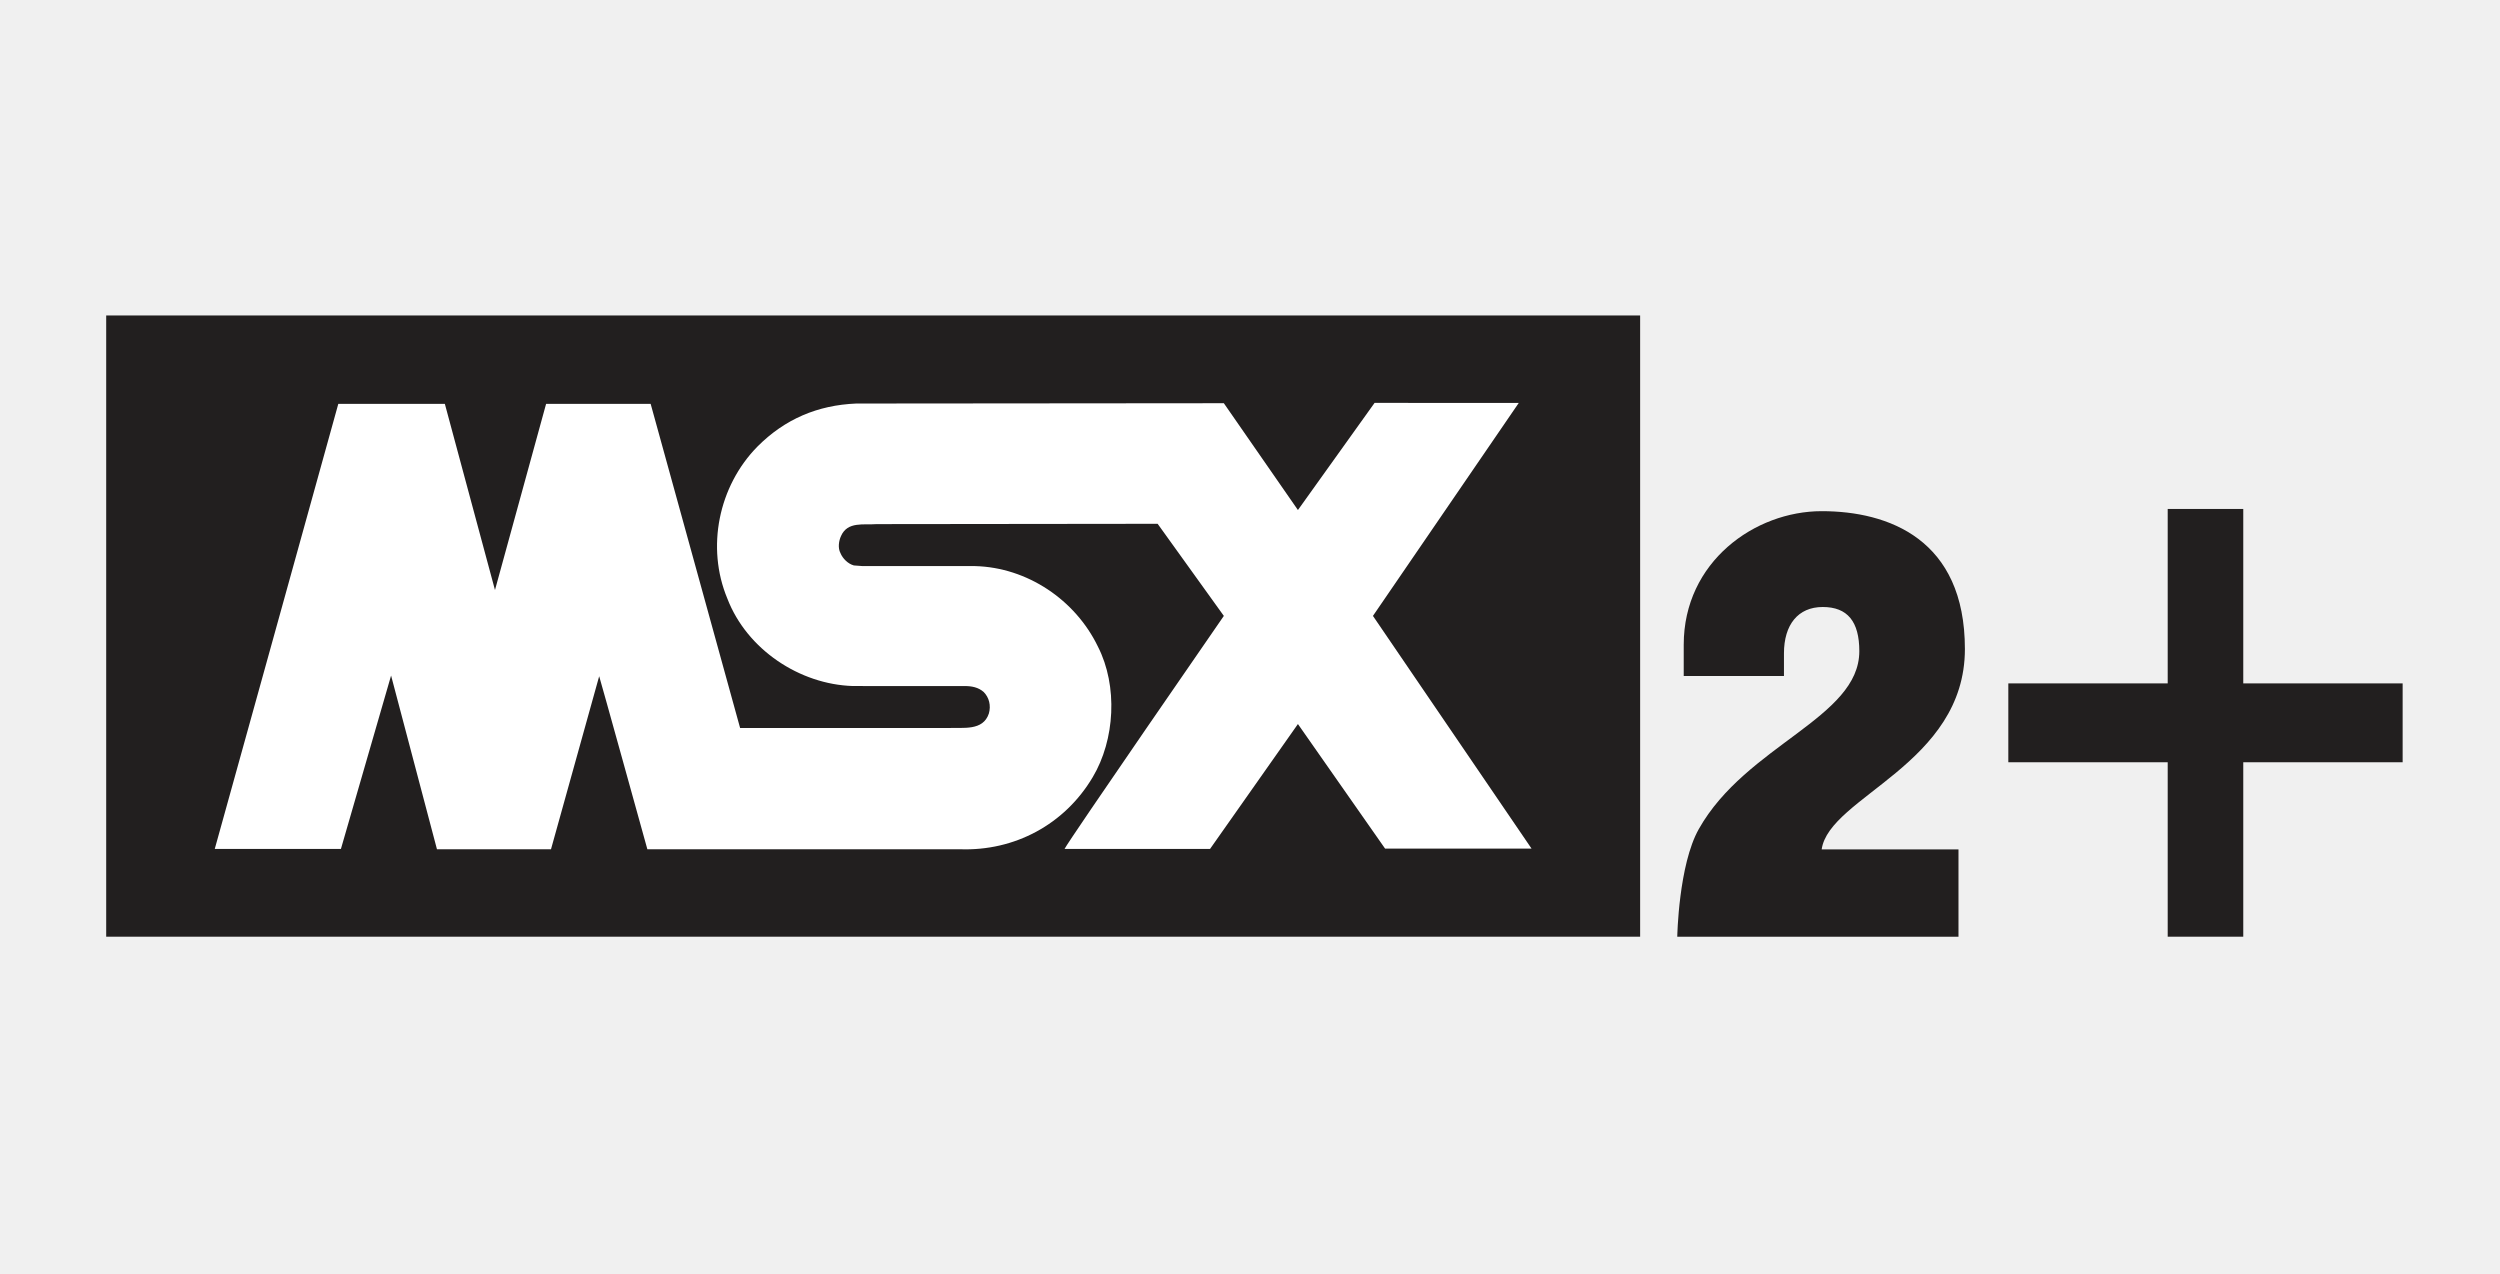
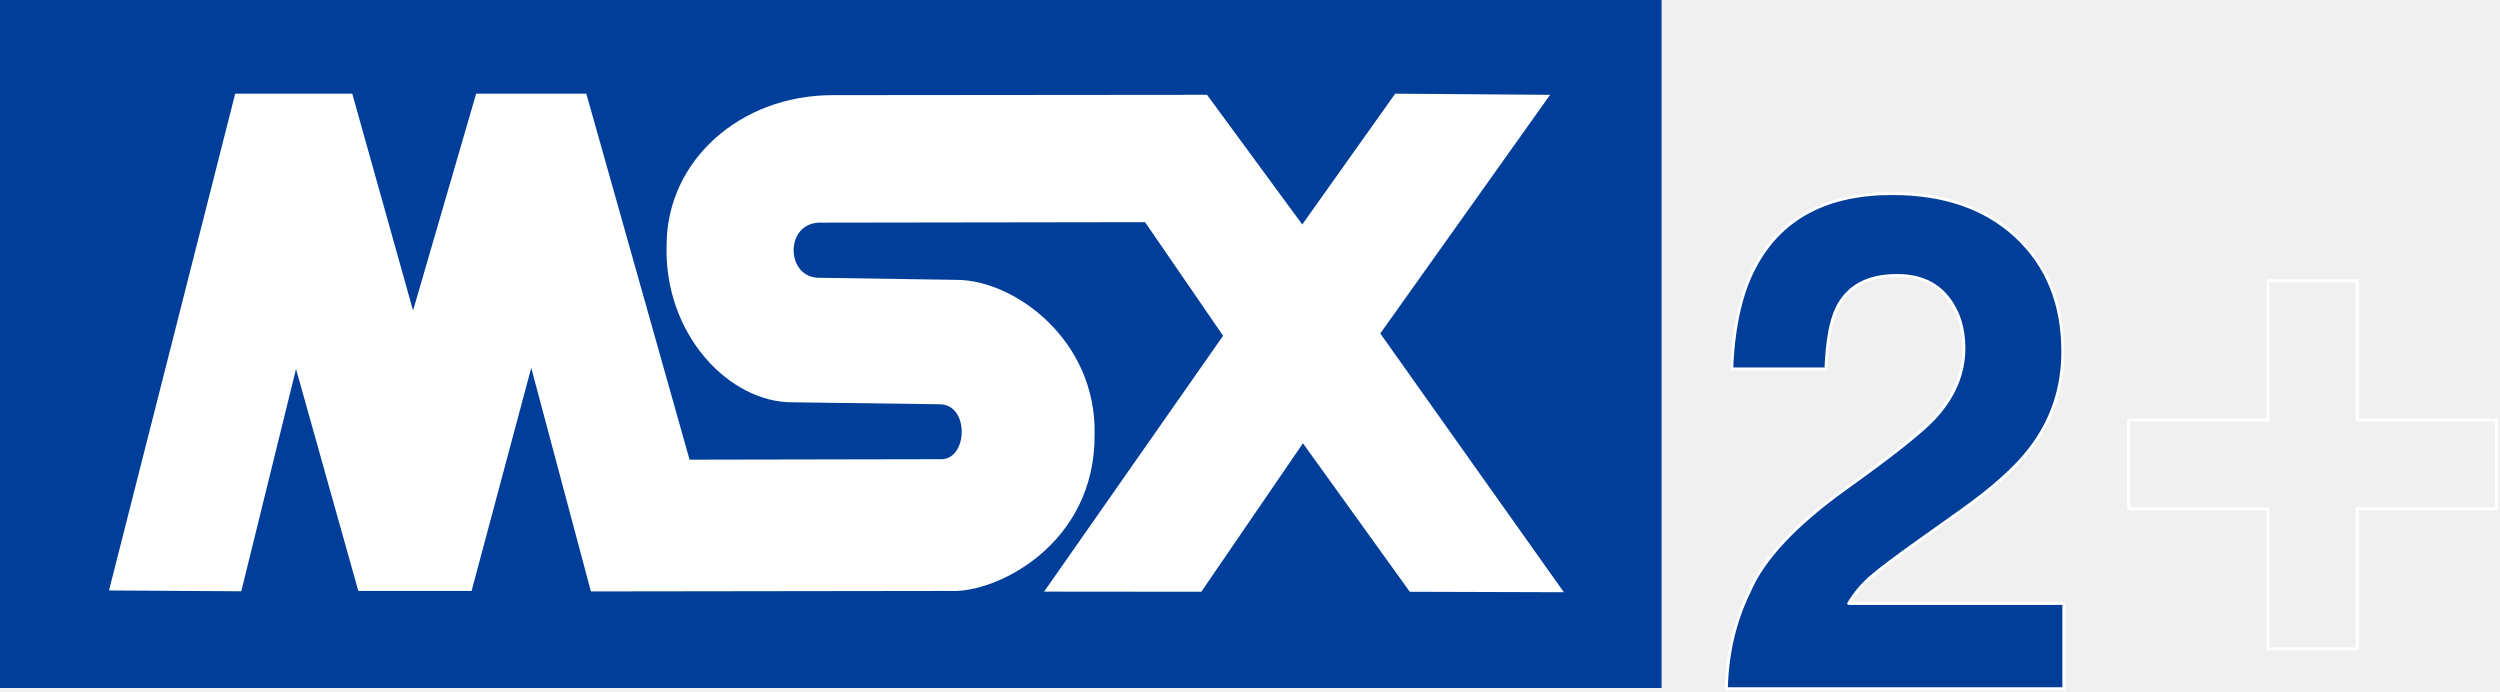
- <svg xmlns="http://www.w3.org/2000/svg" version="1.1" id="svg2" x="0px" y="0px" viewBox="241 249.1 602.279 306.794" xml:space="preserve" width="602.279" height="306.794">
-   <defs id="defs45">
-     <clipPath id="a">
-       <path d="M 0,236.721 H 875.059 V 0 H 0 Z" id="path2" />
-     </clipPath>
-   </defs>
-   <path style="fill:#221f1f;stroke-width:1.383" d="m 763.224,371.714 v 42.024 H 724.829 v 18.999 h 38.395 v 42.025 h 18.205 v -42.025 h 38.395 V 413.738 H 781.429 V 371.714 Z M 266.585,474.762 H 636.128 V 325.1 H 266.585 Z" id="path7" />
-   <g clip-path="url(#a)" transform="matrix(0.6322306,0,0,-0.6322306,266.5847,474.7625)" id="g13">
-     <path style="fill:#ffffff" d="m 538.262,203.399 -55.568,-81.16 60.44,-88.672 h -55.813 l -33.213,47.47 -33.48,-47.584 h -55.446 c 1.506,3.126 60.695,88.786 60.695,88.786 l -25.228,35.099 -107.02,-0.122 c -4.991,-0.394 -11.11,1.121 -13.614,-4.509 -0.876,-1.865 -1.252,-4.614 -0.246,-6.496 0.867,-2.119 2.872,-4.115 5.113,-4.737 l 3.371,-0.254 h 42.837 c 19.848,-0.499 38.216,-12.852 46.822,-30.713 7.626,-14.989 6.501,-35.467 -1.996,-49.711 -10.734,-18.097 -29.846,-28.218 -50.569,-27.474 h -119.138 c 0,0 -18.237,65.821 -18.36,65.935 l -18.359,-65.935 -43.452,-0.008 -17.484,66.197 -19.112,-66.058 h -48.074 c 0,0 44.204,159.09 47.076,169.587 h 40.597 l 19.104,-70.934 19.48,70.934 39.836,0.009 34.092,-123.526 h 79.425 c 5.48,0.262 13.106,-1.234 15.356,5.498 0.876,3.012 0.132,6.129 -1.996,8.248 -2.005,1.751 -4.5,2.241 -7.118,2.241 l -42.705,0.008 c -20.233,0.622 -40.335,13.86 -47.829,33.331 -8.117,19.489 -3.371,42.848 11.486,57.933 10.489,10.515 22.974,15.759 37.595,16.381 l 140.11,0.122 28.231,-40.702 29.207,40.825 z" id="path9" />
-     <path style="fill:#221f1f" d="m 653.678,33.258 c 2.856,20.12 54.579,32.427 54.579,76.371 0,41.86 -29.125,52.521 -54.579,52.521 -25.445,0 -52.563,-19.28 -52.563,-50.9 v -11.904 h 38.197 v 8.62 c 0,10.874 5.327,17.666 14.778,17.666 9.451,0 13.936,-5.557 13.936,-16.835 0,-25.454 -43.104,-35.719 -61.148,-67.752 -7.736,-13.67 -8.225,-41.045 -8.225,-41.045 h 107.16 v 33.258 z" id="path11" />
-   </g>
+ <svg xmlns="http://www.w3.org/2000/svg" width="853px" height="236px" version="1.1" xml:space="preserve" style="fill-rule:evenodd;clip-rule:evenodd;stroke-linejoin:round;stroke-miterlimit:1.414;" id="svg901">
+   <defs id="defs905" />
+   <rect id="rect3604" x="0" y="0" width="566.928" height="234.744" style="fill:#003e99;" />
+   <path id="path2830" d="M37.19,201.467l43.064,-169.511l39.932,0l20.749,73.991l21.531,-73.991l37.583,0l35.233,124.883l85.965,-0.162c9.022,-0.088 9.577,-18.748 -0.669,-18.744l-50.063,-0.668c-21.497,0.207 -44.167,-23.05 -43.063,-54.023c0.229,-28.412 25.004,-50.786 56.698,-50.778l127.689,-0.114l32.494,44.238l31.709,-44.629l52.85,0.392l-57.938,81.428l62.637,88.292l-52.572,-0.16l-36.456,-50.664l-34.681,50.662l-53.633,-0.049l61.072,-87.299l-26.622,-38.757l-110.999,0.162c-12.114,0.111 -11.669,19.169 0.095,18.812l46.769,0.716c19.767,0.127 47.604,20.668 46.91,52.735c0.301,37.279 -33.274,54.313 -49.44,53.401l-122.419,0.163l-20.357,-76.271l-20.357,76.108l-38.644,0l-21.255,-75.718l-18.677,75.833l-45.135,-0.278l0,0Z" style="fill:#fff;fill-rule:nonzero;" />
+   <path d="M596.797,201.951c4.716,-11.21 15.848,-23.076 33.397,-35.6c15.229,-10.9 25.086,-18.708 29.57,-23.424c6.88,-7.344 10.321,-15.384 10.321,-24.12c0,-7.112 -1.972,-13.026 -5.914,-17.742c-3.943,-4.716 -9.587,-7.074 -16.931,-7.074c-10.05,0 -16.891,3.75 -20.525,11.248c-2.087,4.33 -3.324,11.21 -3.711,20.642l-32.121,0c0.541,-14.302 3.131,-25.86 7.769,-34.673c8.814,-16.776 24.468,-25.163 46.965,-25.163c17.78,0 31.928,4.928 42.442,14.785c10.513,9.856 15.77,22.902 15.77,39.137c0,12.446 -3.711,23.501 -11.132,33.164c-4.87,6.417 -12.872,13.568 -24.004,21.453l-13.22,9.393c-8.271,5.875 -13.934,10.127 -16.988,12.756c-3.054,2.628 -5.624,5.682 -7.711,9.161l73.403,0l0,29.106l-115.149,0c0.309,-12.06 2.899,-23.076 7.769,-33.049l0,0Z" style="fill-rule:nonzero;stroke:#fff;stroke-width:1px;fill:#003e99;fill-opacity:1" id="path897" />
+   <path d="M726.277,173.59l0,-30.265l47.544,0l0,-47.544l30.498,0l0,47.544l47.544,0l0,30.265l-47.544,0l0,47.776l-30.498,0l0,-47.776l-47.544,0l0,0Z" style="fill-rule:nonzero;stroke:#fff;stroke-width:1px;fill:#000000;fill-opacity:0" id="path899" />
</svg>
